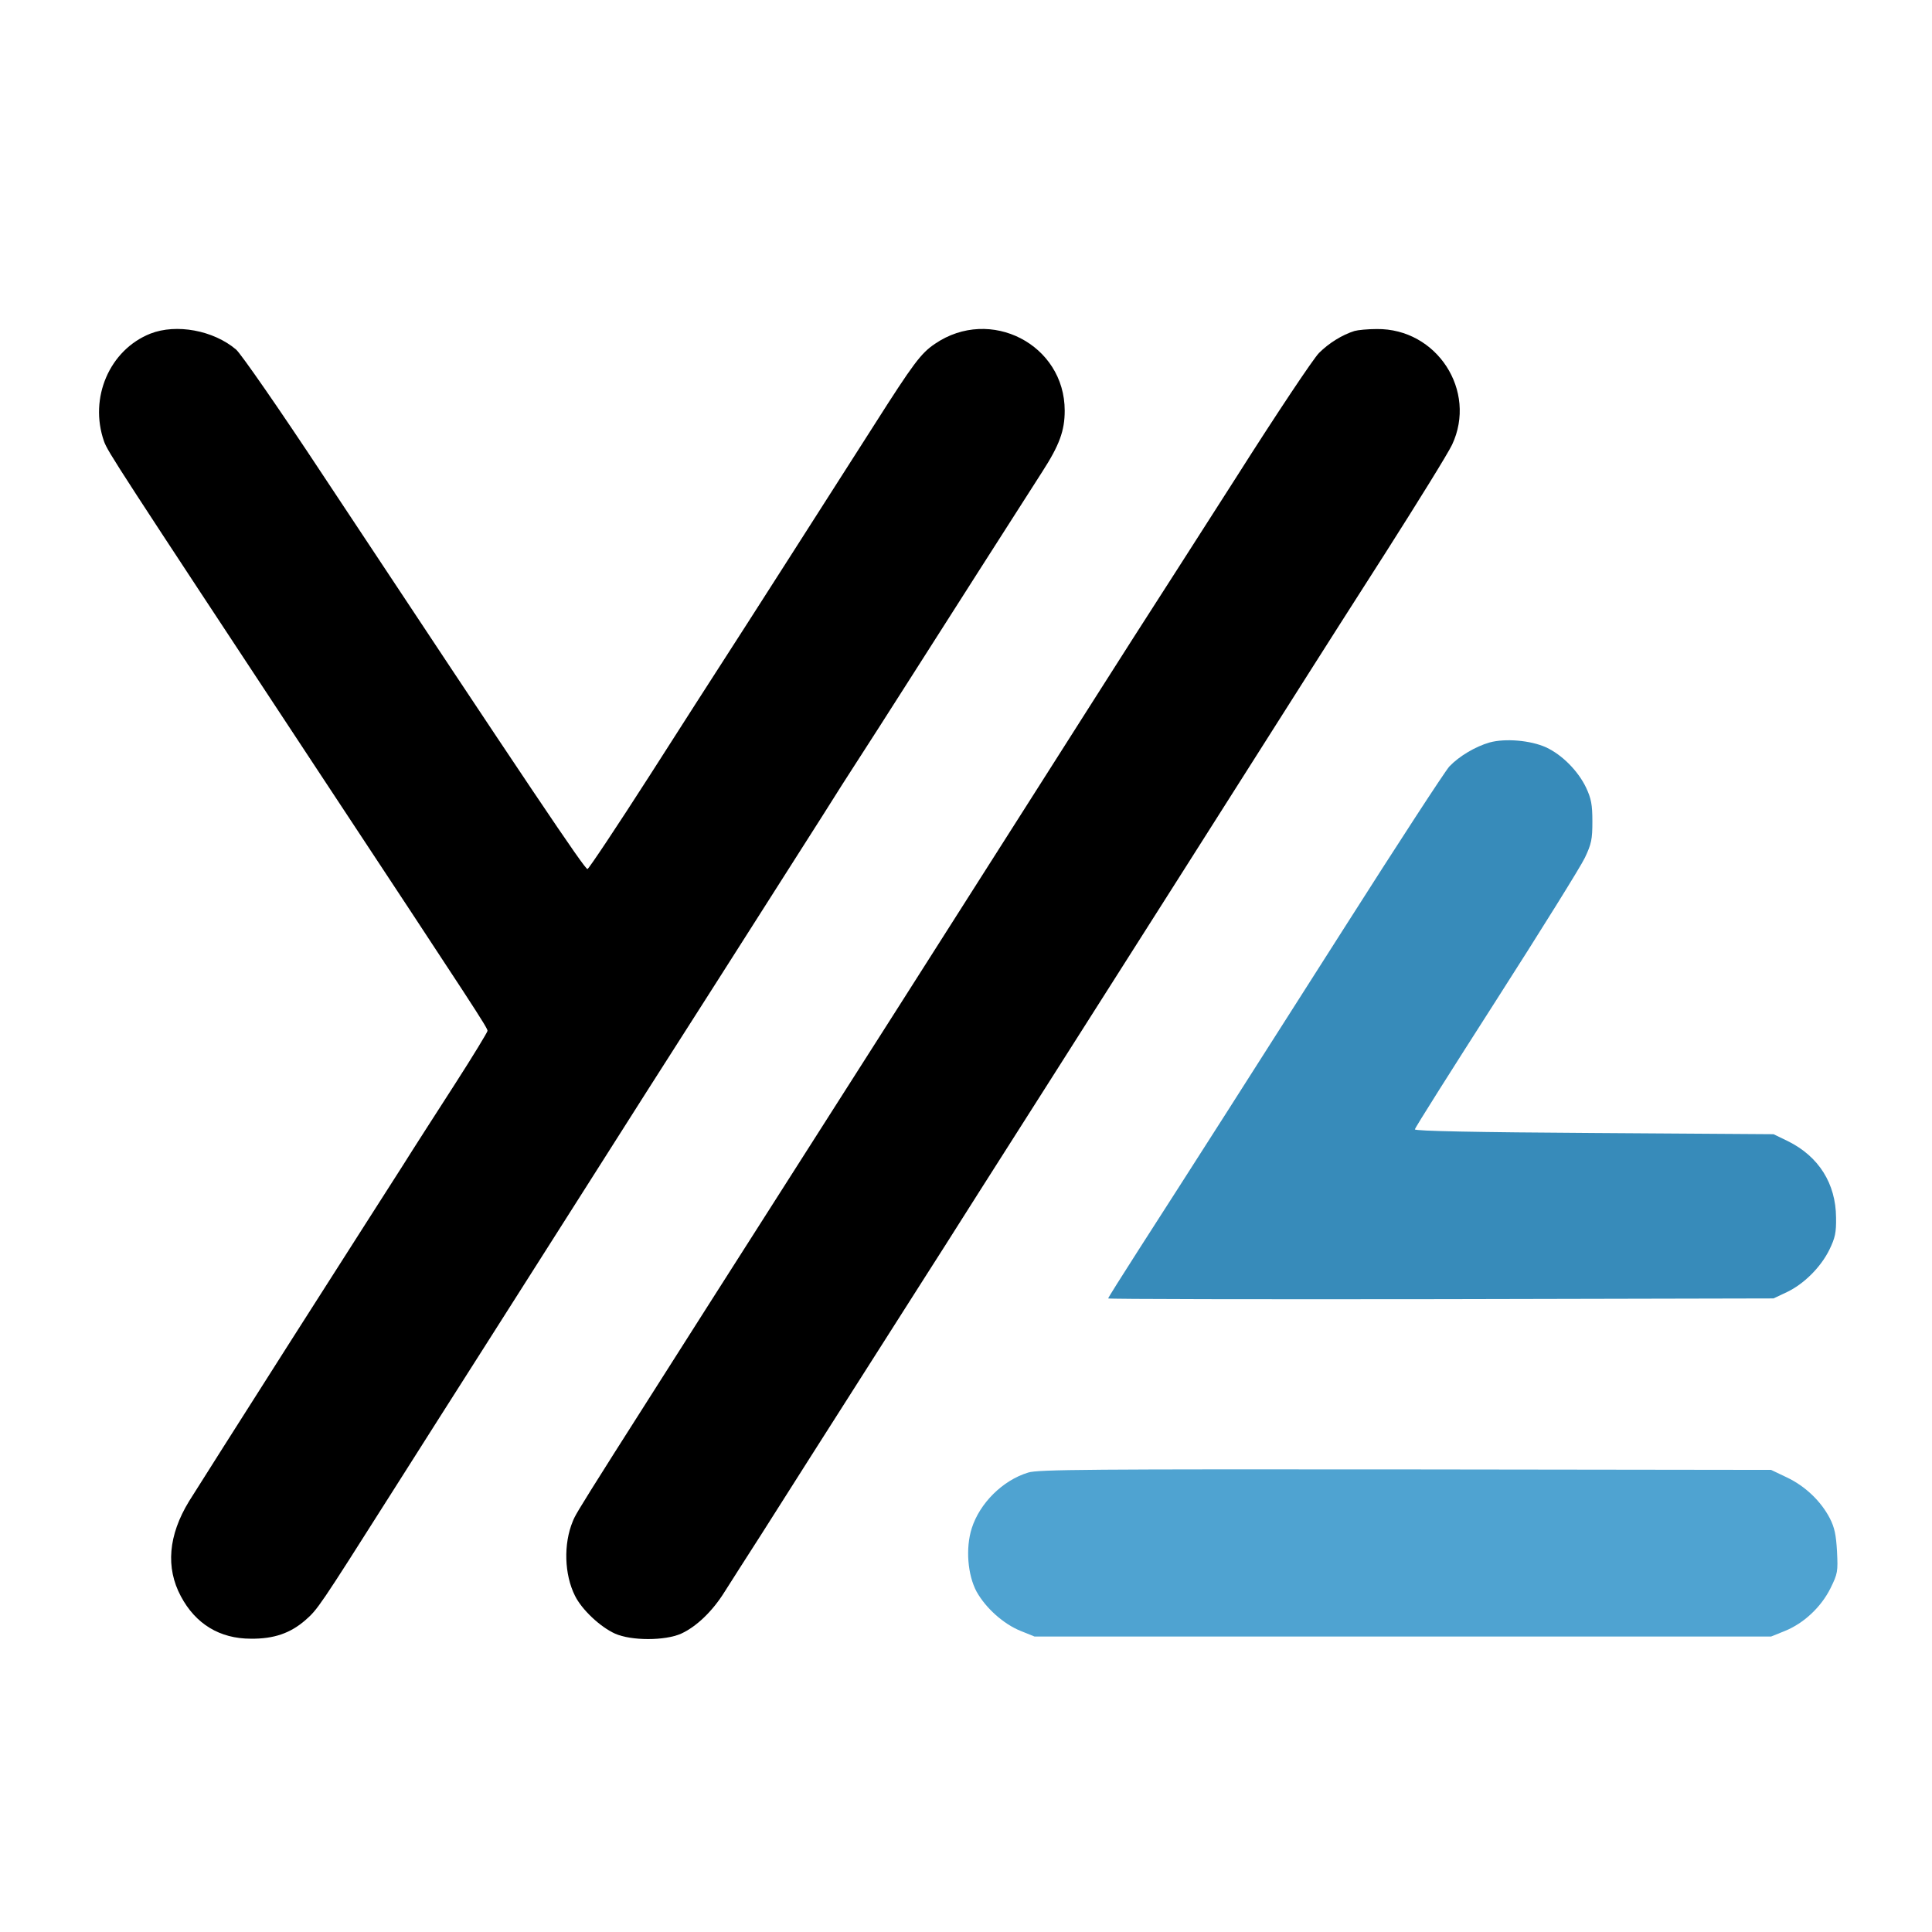
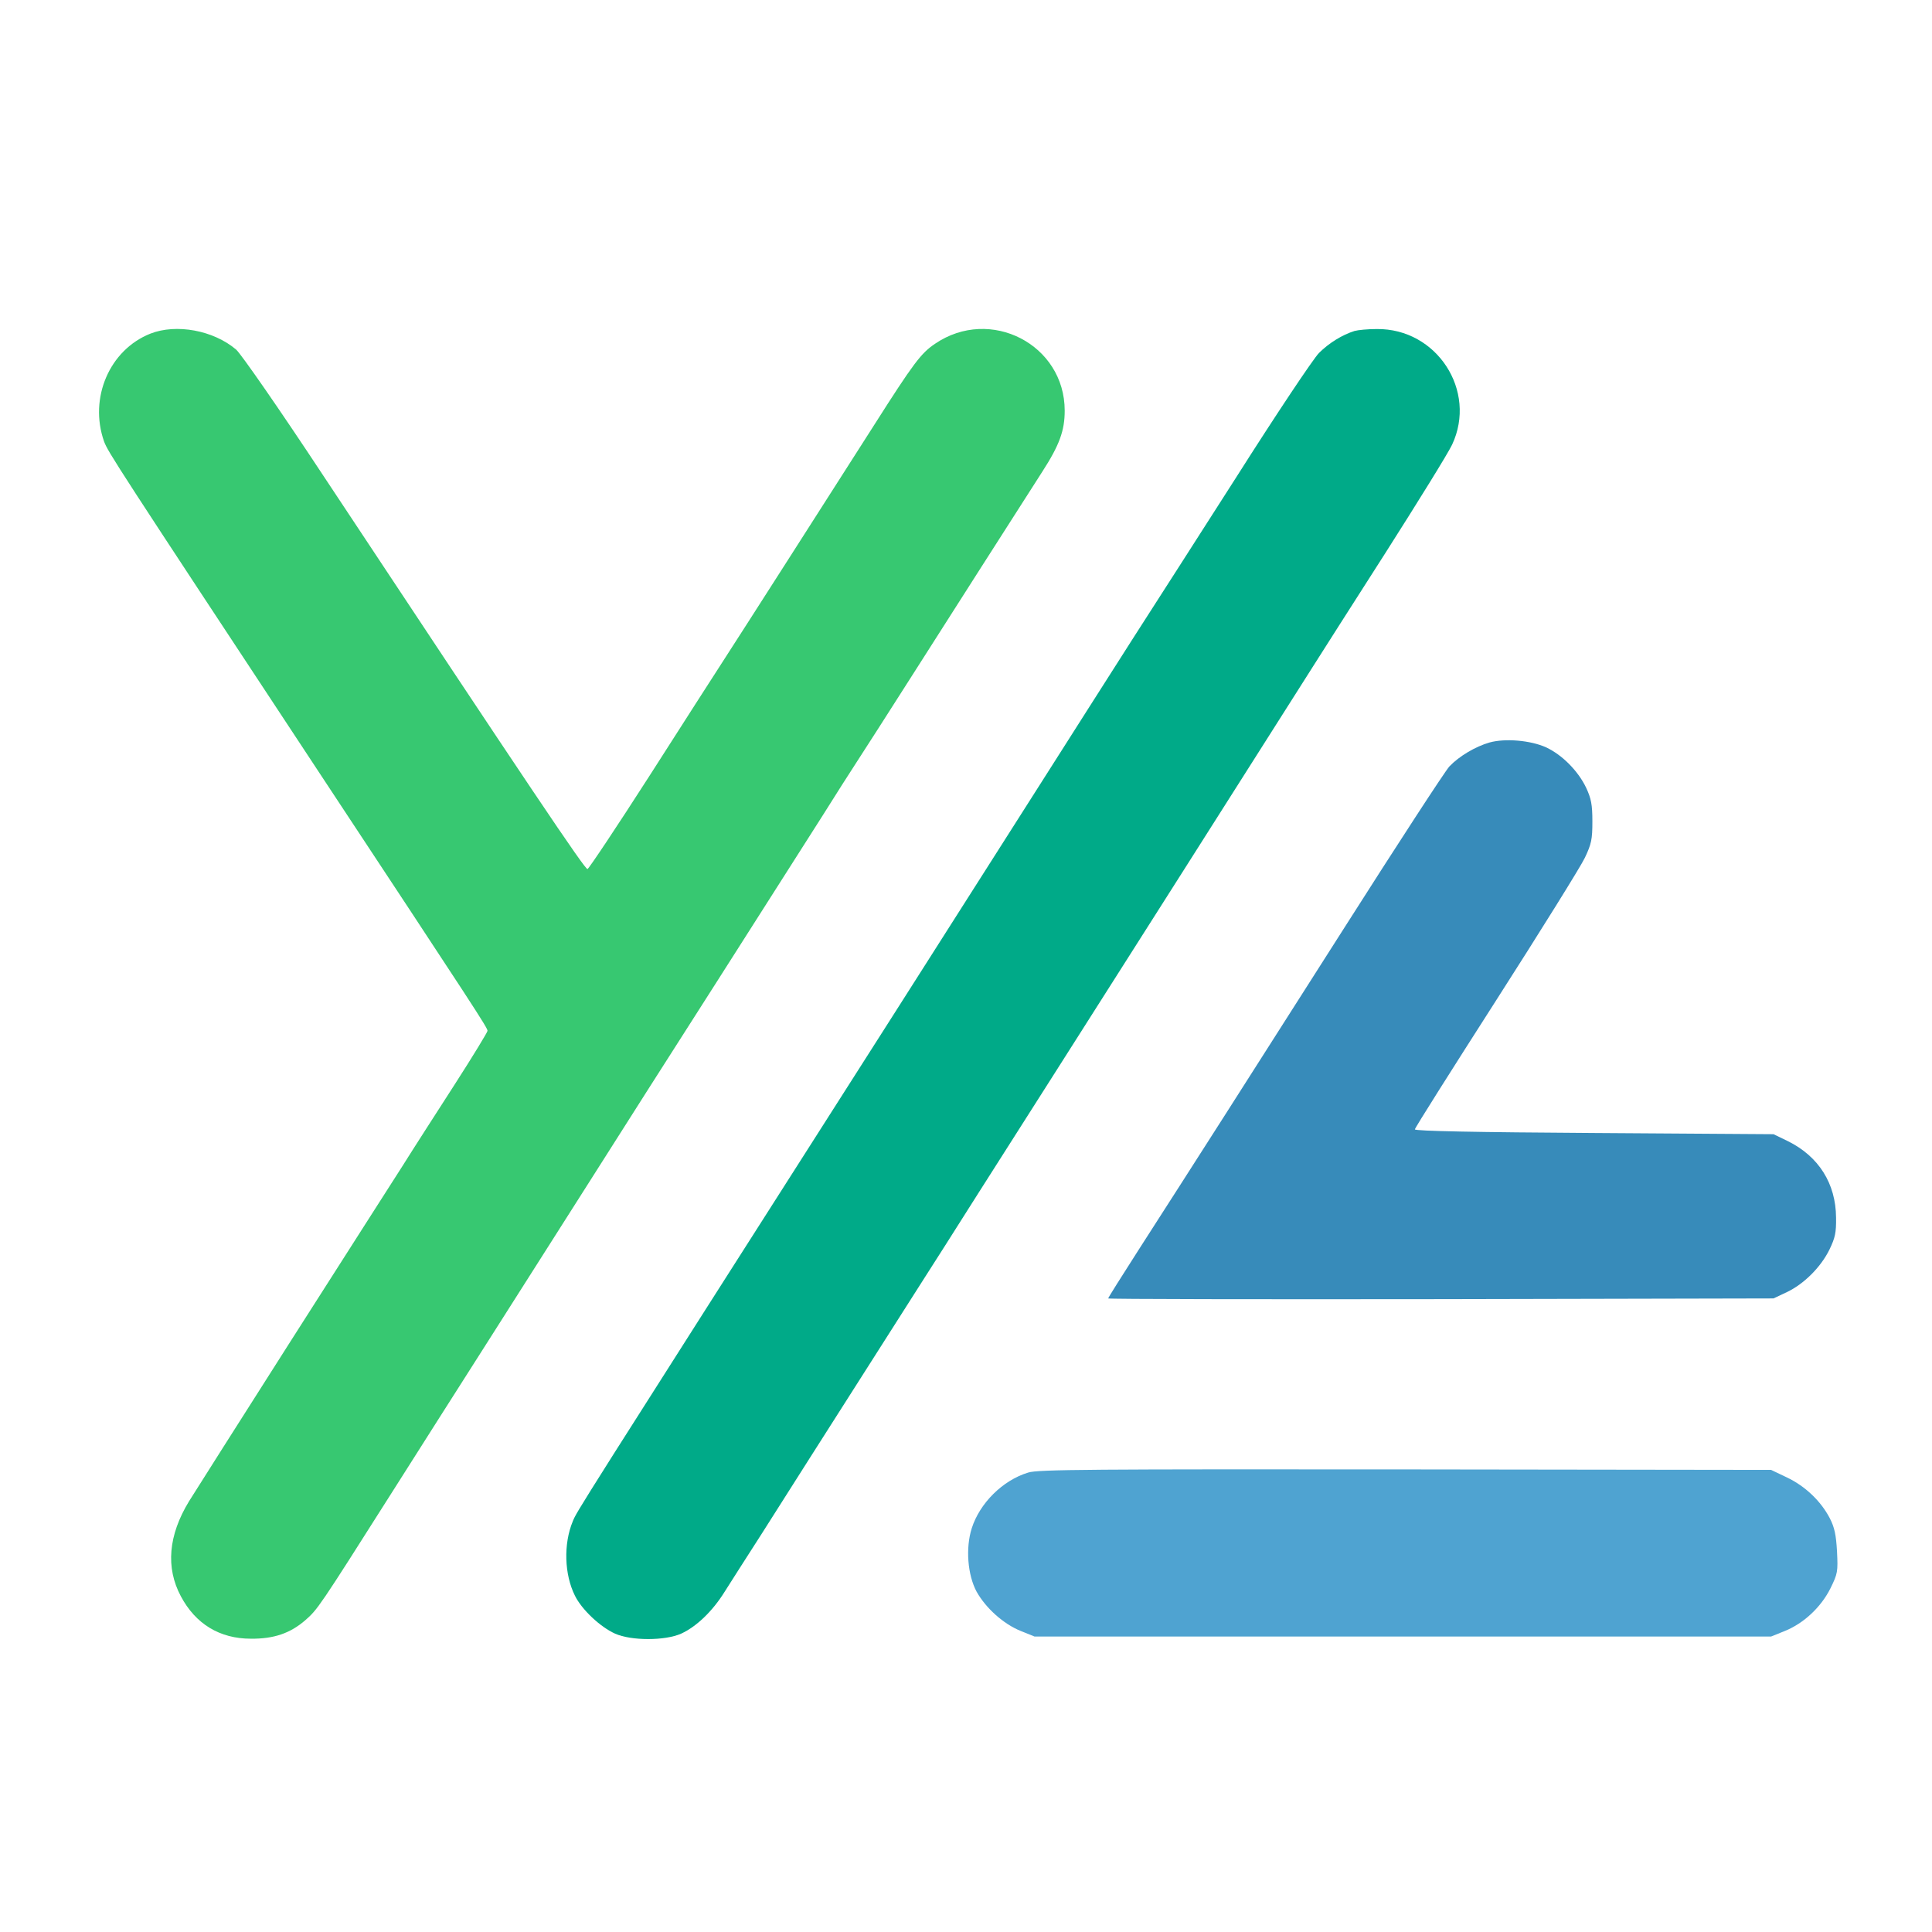
<svg xmlns="http://www.w3.org/2000/svg" version="1.0" width="800pt" height="800pt" viewBox="0 0 800 800" preserveAspectRatio="xMidYMid" id="svg4">
  <defs id="defs4" />
  <g id="g5" transform="translate(-609.1286,-595.8506)">
    <g transform="matrix(0.1,0,0,-0.1,0,2000)" fill="#000000" stroke="none" id="g4">
-       <path d="m 6714,12660 c -169,-67 -255,-266 -192,-446 16,-44 48,-93 886,-1364 658,-997 702,-1064 702,-1077 0,-5 -60,-104 -134,-219 -74,-115 -172,-267 -217,-339 -46,-71 -254,-398 -463,-725 -208,-327 -398,-626 -422,-665 -86,-141 -97,-275 -34,-393 61,-115 161,-176 290,-176 96,-1 164,23 226,77 51,45 56,52 354,522 108,171 293,461 410,645 117,184 302,475 410,645 108,171 349,549 535,840 186,292 381,598 433,680 52,83 115,182 140,220 65,101 95,147 237,370 129,203 418,655 532,833 71,110 93,170 93,253 0,274 -308,433 -537,277 -58,-39 -89,-80 -253,-338 -173,-271 -543,-850 -624,-975 -32,-49 -169,-263 -304,-474 -136,-212 -252,-386 -258,-388 -10,-3 -236,333 -1096,1632 -178,270 -340,503 -359,519 -94,80 -248,108 -355,66 z" id="path1" />
-       <path d="m 11700,12671 c -51,-16 -106,-50 -147,-91 -23,-23 -176,-252 -339,-509 -164,-256 -357,-558 -430,-671 -72,-113 -269,-422 -436,-685 -168,-264 -420,-660 -560,-880 C 8454,7743 8482,7787 8463,7742 c -39,-94 -35,-220 9,-308 28,-57 104,-129 166,-157 67,-30 207,-30 274,0 63,29 129,92 179,172 23,36 92,145 154,241 61,96 151,238 200,315 141,222 409,642 468,735 30,47 135,211 232,365 98,154 224,352 280,440 104,163 992,1561 1102,1735 33,52 169,266 303,475 133,209 257,409 274,445 105,223 -63,482 -312,479 -37,0 -78,-4 -92,-8 z" id="path2" />
+       <path d="m 6714,12660 c -169,-67 -255,-266 -192,-446 16,-44 48,-93 886,-1364 658,-997 702,-1064 702,-1077 0,-5 -60,-104 -134,-219 -74,-115 -172,-267 -217,-339 -46,-71 -254,-398 -463,-725 -208,-327 -398,-626 -422,-665 -86,-141 -97,-275 -34,-393 61,-115 161,-176 290,-176 96,-1 164,23 226,77 51,45 56,52 354,522 108,171 293,461 410,645 117,184 302,475 410,645 108,171 349,549 535,840 186,292 381,598 433,680 52,83 115,182 140,220 65,101 95,147 237,370 129,203 418,655 532,833 71,110 93,170 93,253 0,274 -308,433 -537,277 -58,-39 -89,-80 -253,-338 -173,-271 -543,-850 -624,-975 -32,-49 -169,-263 -304,-474 -136,-212 -252,-386 -258,-388 -10,-3 -236,333 -1096,1632 -178,270 -340,503 -359,519 -94,80 -248,108 -355,66 z" id="path1" style="fill:#37c871" />
+       <path d="m 11700,12671 c -51,-16 -106,-50 -147,-91 -23,-23 -176,-252 -339,-509 -164,-256 -357,-558 -430,-671 -72,-113 -269,-422 -436,-685 -168,-264 -420,-660 -560,-880 C 8454,7743 8482,7787 8463,7742 c -39,-94 -35,-220 9,-308 28,-57 104,-129 166,-157 67,-30 207,-30 274,0 63,29 129,92 179,172 23,36 92,145 154,241 61,96 151,238 200,315 141,222 409,642 468,735 30,47 135,211 232,365 98,154 224,352 280,440 104,163 992,1561 1102,1735 33,52 169,266 303,475 133,209 257,409 274,445 105,223 -63,482 -312,479 -37,0 -78,-4 -92,-8 z" id="path2" style="fill:#00aa88" />
      <path d="m 12259,10967 c -59,-17 -126,-57 -166,-99 -17,-18 -213,-319 -435,-668 -403,-633 -620,-973 -854,-1337 -68,-106 -124,-195 -124,-198 0,-3 620,-4 1378,-3 l 1377,3 55,26 c 70,33 141,103 177,177 23,48 28,69 27,132 -1,141 -72,253 -199,316 l -60,29 -743,5 c -485,3 -742,8 -742,15 0,6 152,246 337,535 185,289 350,554 367,590 27,57 31,76 31,150 0,70 -5,95 -26,140 -33,69 -99,136 -166,167 -64,29 -169,38 -234,20 z" id="path3" style="fill:#378bba;fill-opacity:1" />
      <path d="m 10349,7944 c -106,-32 -201,-127 -234,-231 -26,-82 -17,-193 20,-262 38,-68 111,-134 183,-163 l 57,-23 h 1525 1525 l 57,23 c 79,32 150,99 189,177 30,61 31,69 27,152 -4,69 -10,99 -30,138 -37,71 -102,133 -178,169 l -65,31 -1515,2 c -1291,1 -1522,0 -1561,-13 z" id="path4" style="fill:#4fa3d1;fill-opacity:1" />
    </g>
  </g>
</svg>
